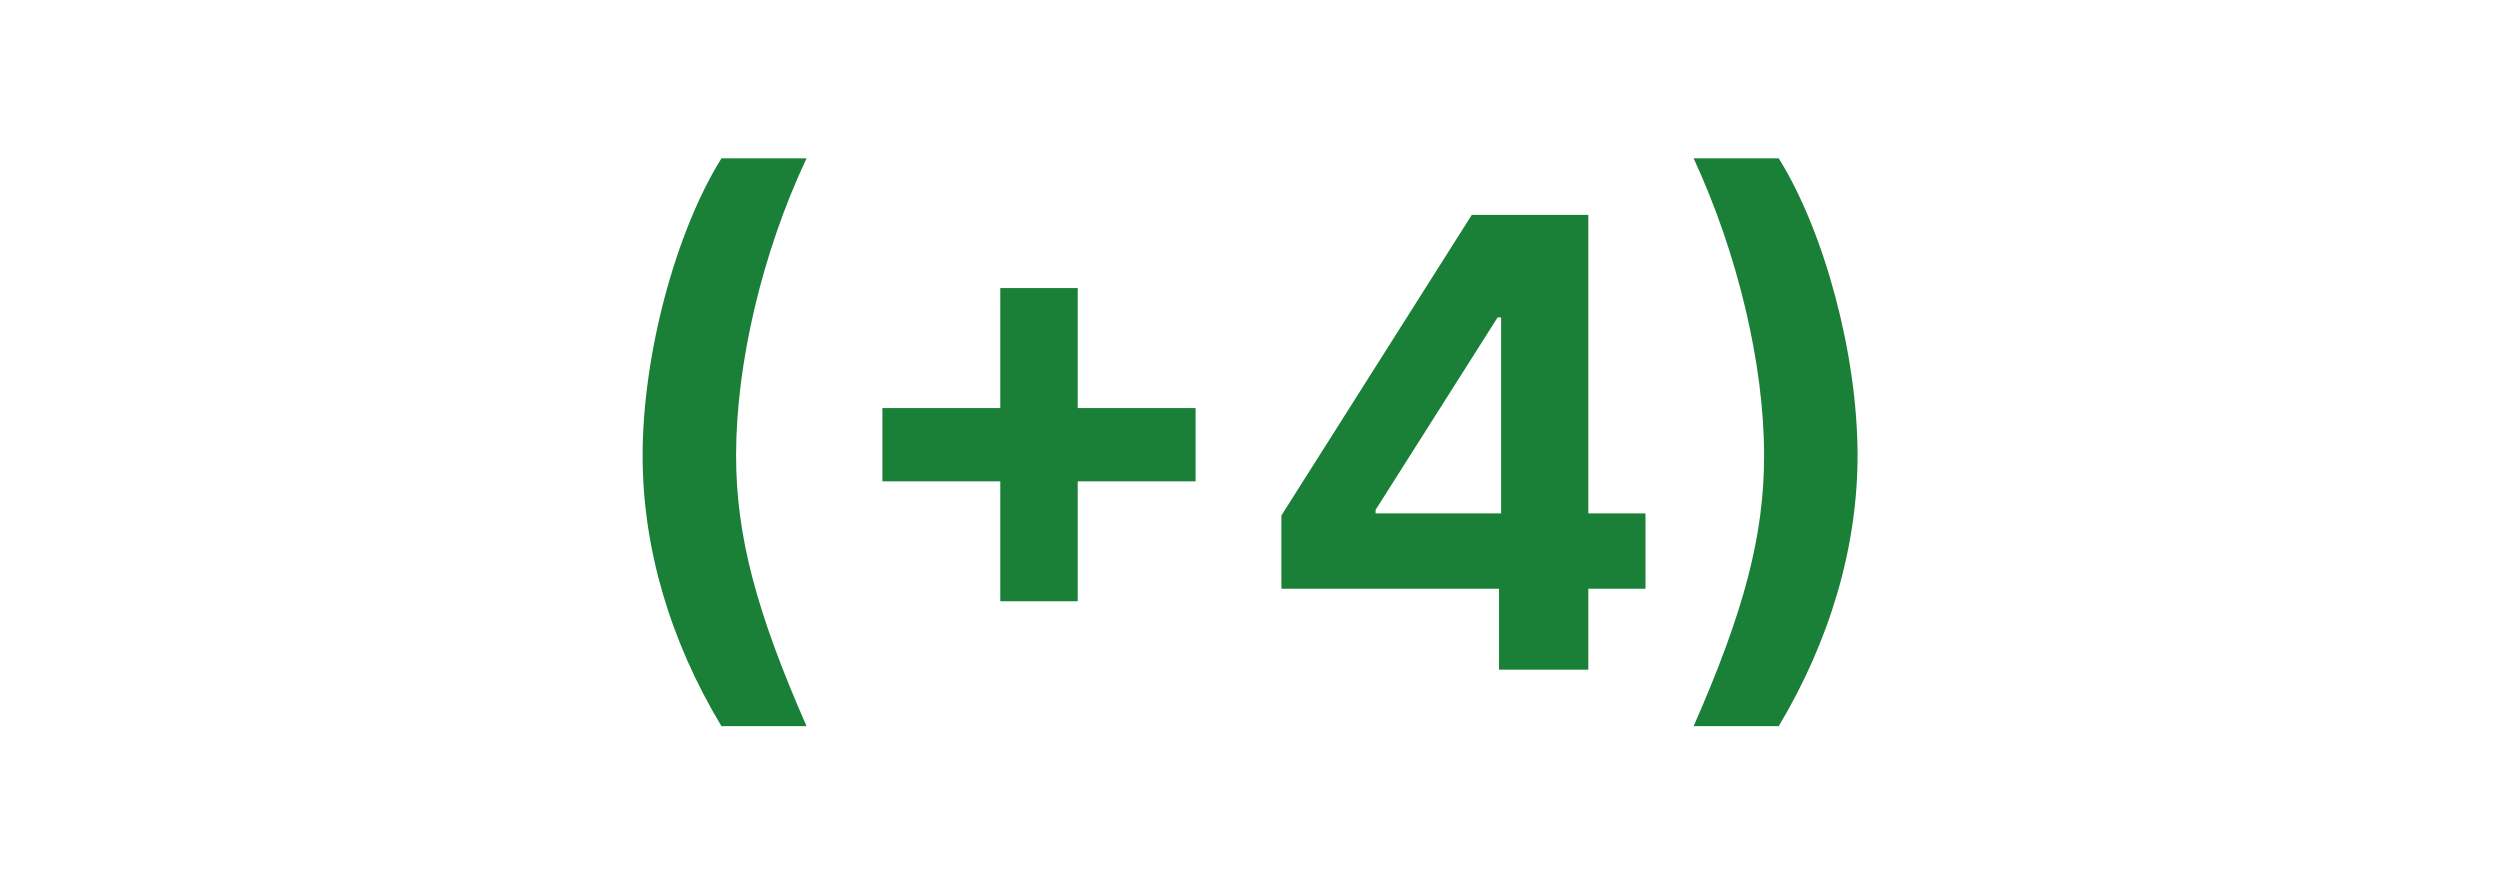
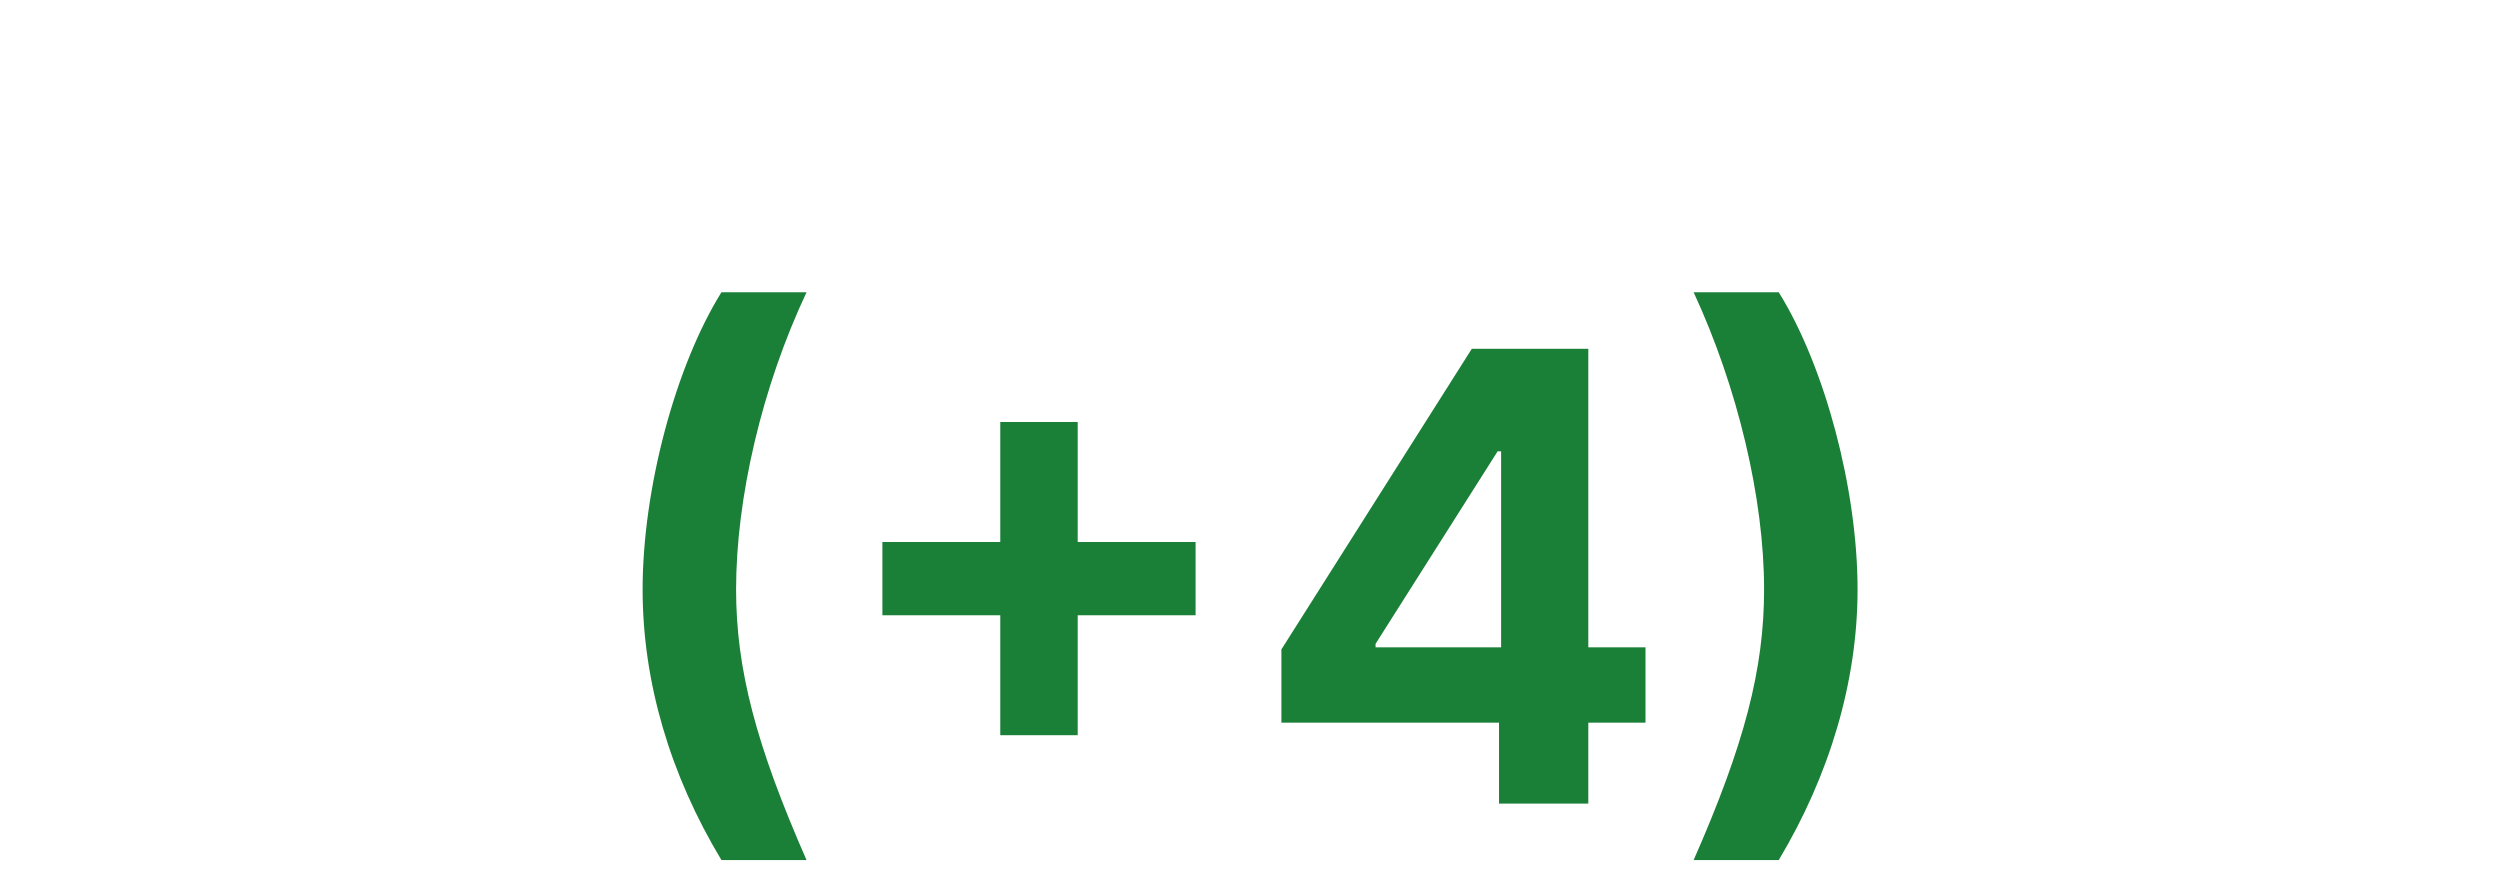
<svg xmlns="http://www.w3.org/2000/svg" width="56" height="20" viewBox="0 0 56 20" role="img" aria-label="(+4)">
  <style>
    text { fill: #1a7f37; font: 700 14px Inter, ui-sans-serif, system-ui, sans-serif; }
    @media (prefers-color-scheme: dark) { text { fill: #3fb950; } }
  </style>
-   <text x="28" y="15" text-anchor="middle">(+4)</text>
+   <text x="28" y="18" text-anchor="middle">(+4)</text>
</svg>
